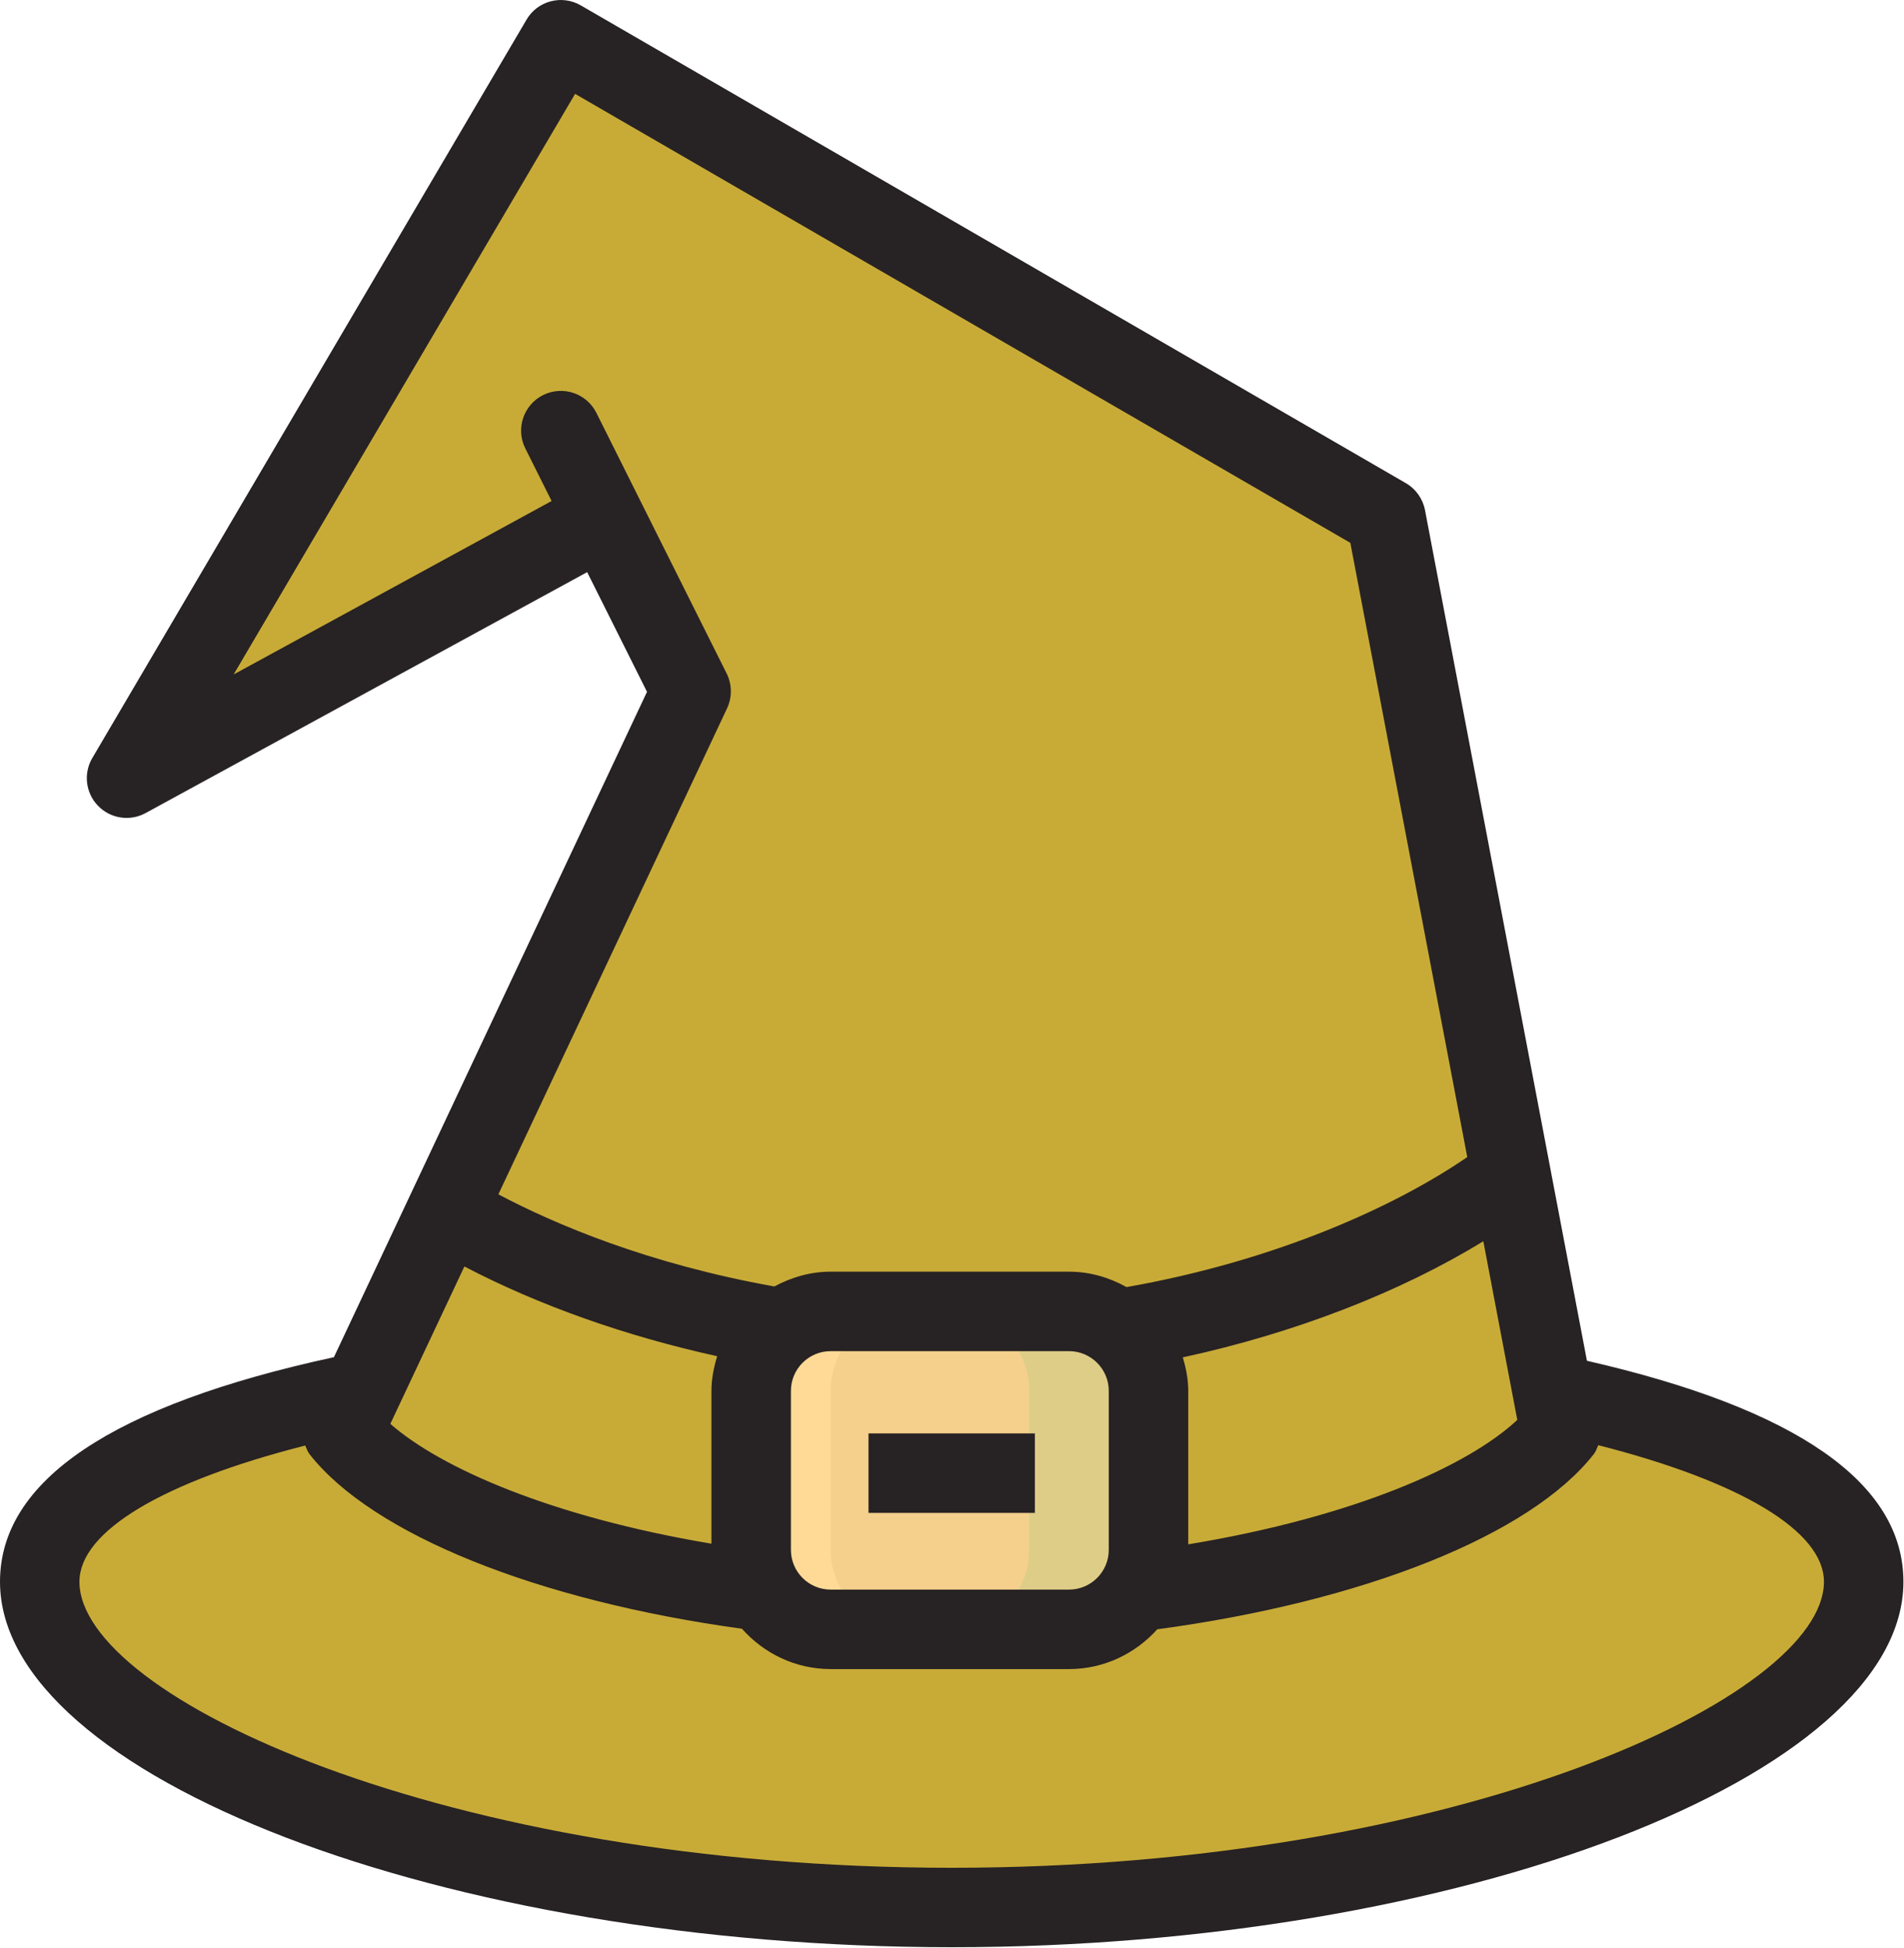
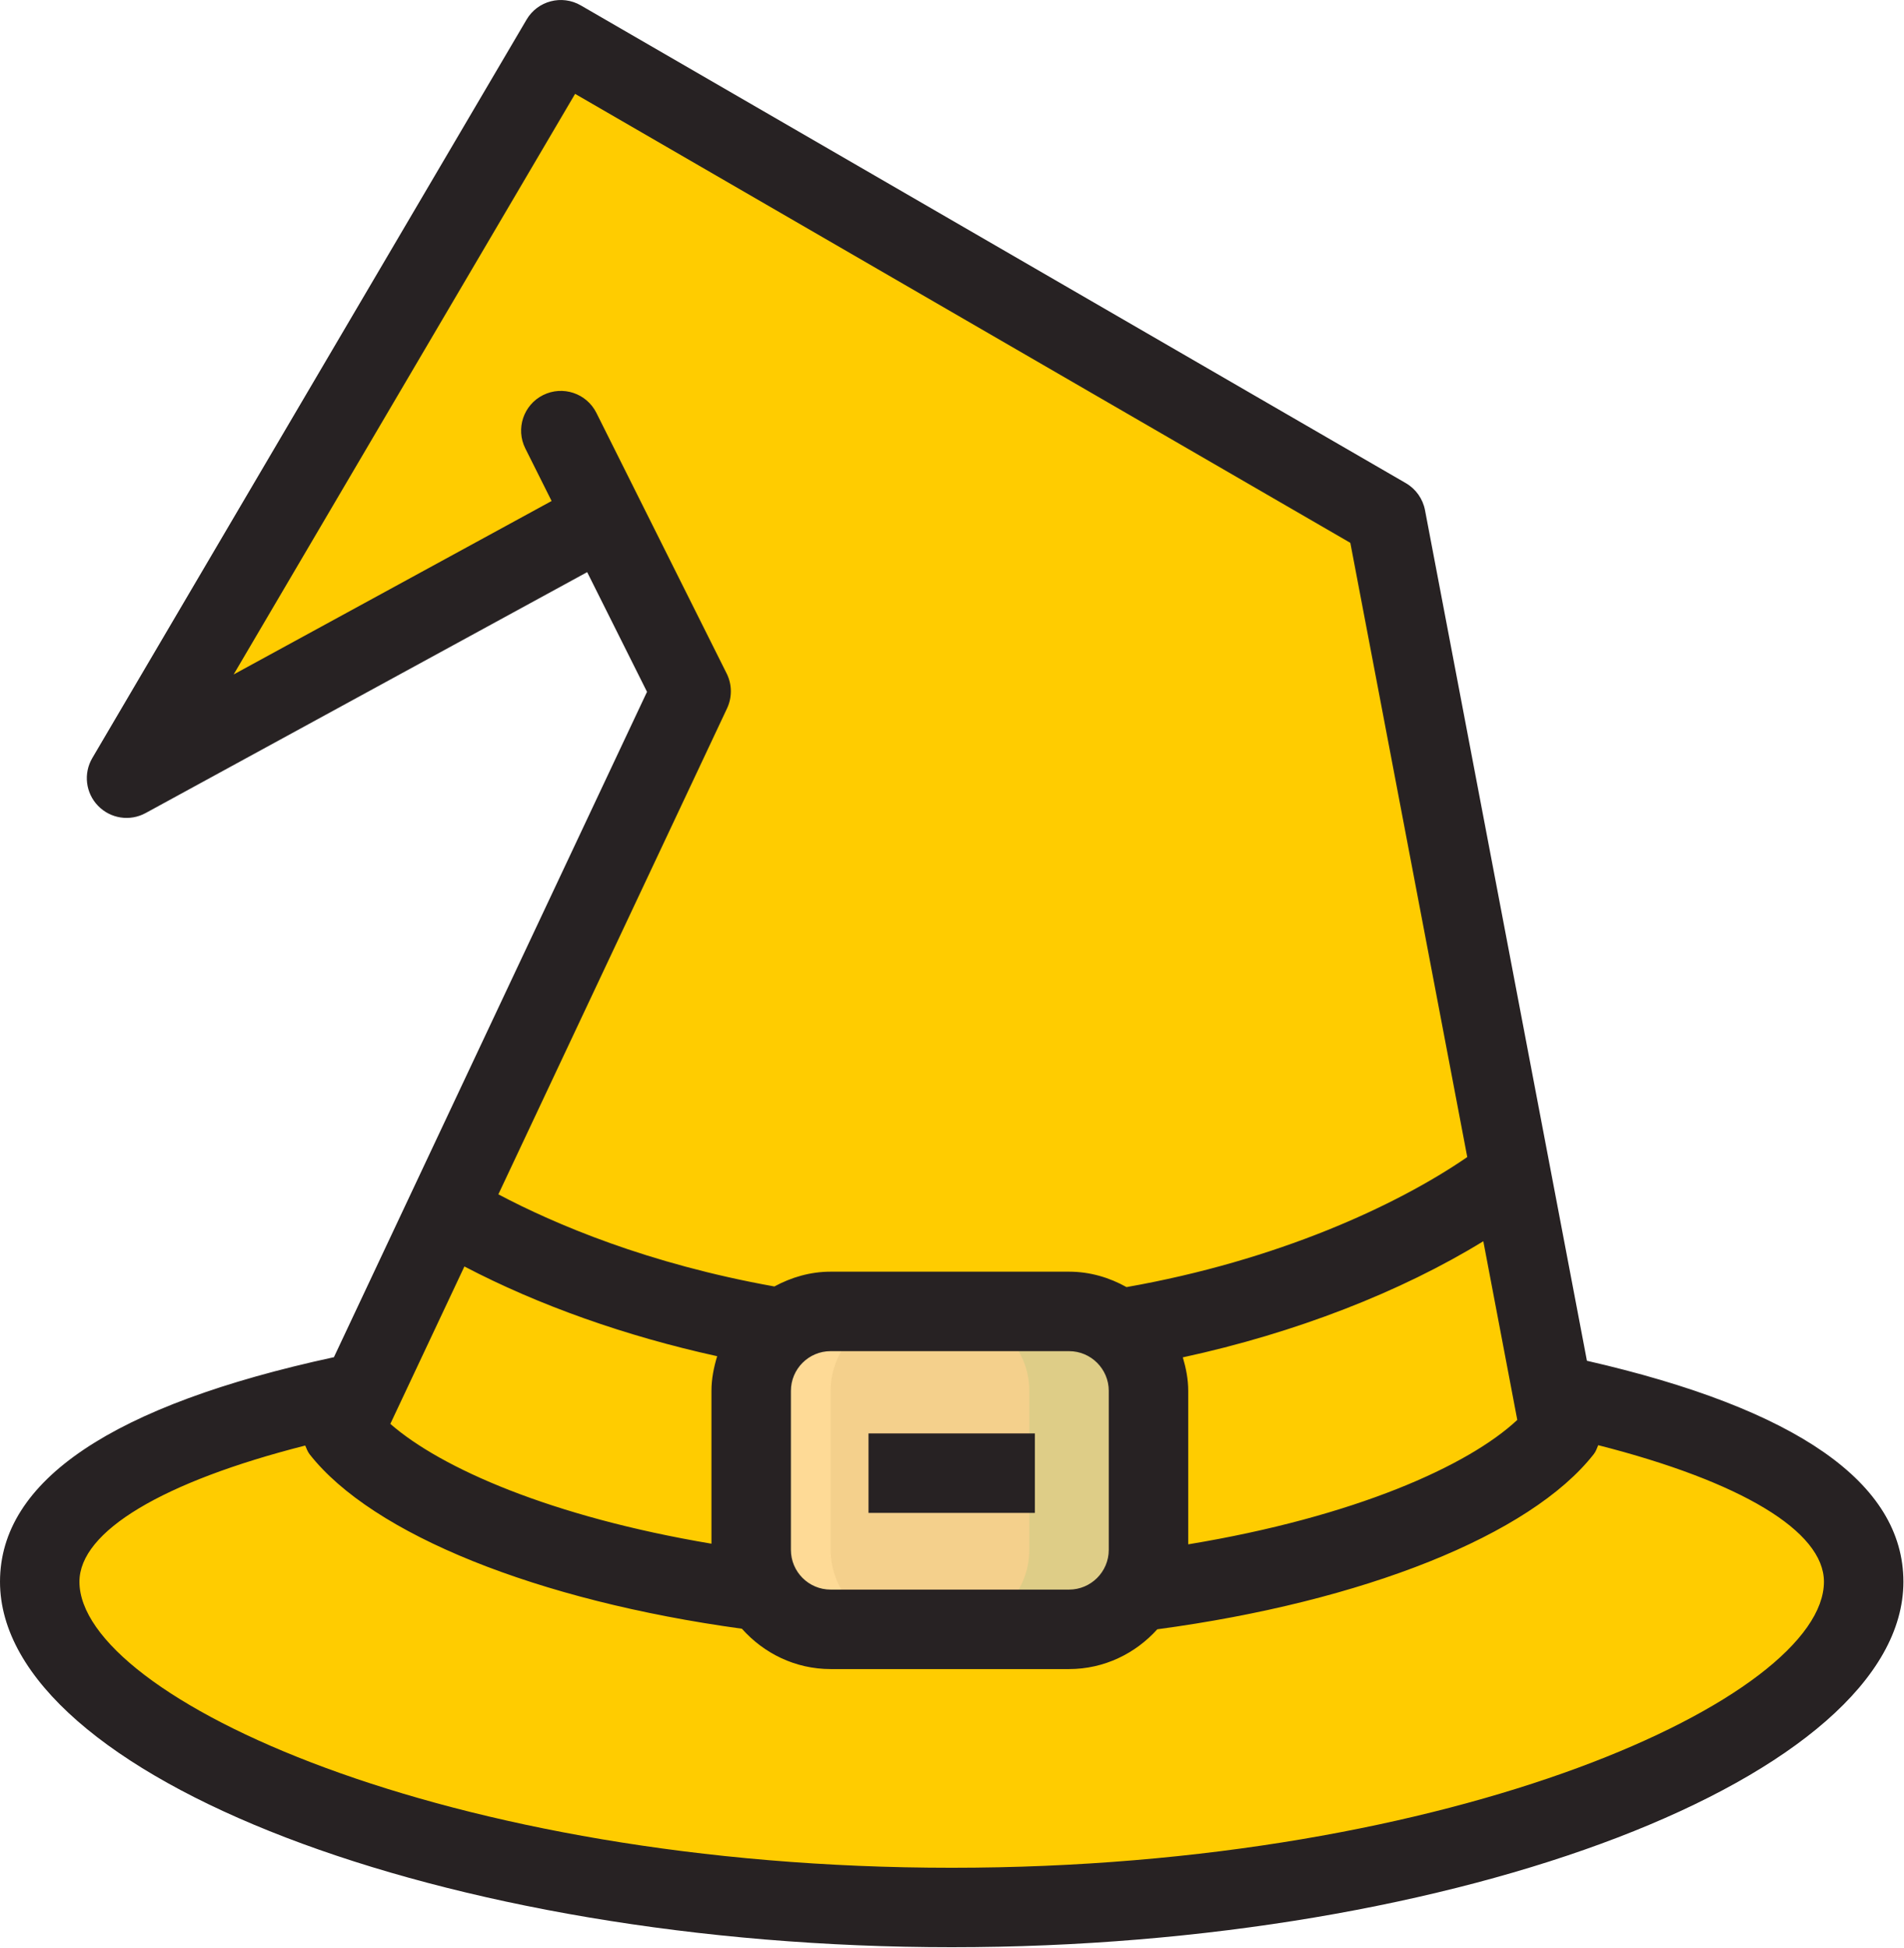
<svg xmlns="http://www.w3.org/2000/svg" version="1.1" id="hat" width="598.825" height="612.484" viewBox="0 0 47.906 48.999" enable-background="new 0 0 64 64" xml:space="preserve">
  <defs id="defs266" />
-   <path fill="#2F3750" d="m 9.029,35.17 c -4.838,1.006 -8.03,2.491 -8.03,4.632 0,3.925 10.277,8.198 22.953,8.198 12.677,0 22.954,-4.273 22.954,-8.198 0,-2.155 -2.927,-3.721 -7.824,-4.727 L 34.883,13.023 14.115,1 3.184,19.582 l 12.024,-6.559 -0.002,-0.003 2.188,4.375 z" id="path233" style="fill:#c8ab37" />
-   <path fill="#262C42" d="m 39.082,35.075 c 4.897,1.006 7.824,2.571 7.824,4.727 0,3.925 -10.277,8.198 -22.954,8.198 -2.076,0 -4.087,-0.116 -6,-0.325 9.767,-1.068 16.954,-4.591 16.954,-7.873 0,-0.335 0,0.198 0,-0.802 3,-1 4,-3 4.176,-3.925 z" id="path235" style="fill:#c8ab37" />
-   <path fill="#424A66" d="m 9.029,35.17 c 0.172,-0.604 8.365,-17.774 8.365,-17.774 l 0.949,0.167 -5.687,20.437 c -0.687,-0.219 -4.031,-1.406 -3.627,-2.83 z" id="path237" style="fill:#c8ab37" />
-   <path fill="#424A66" d="m 6.135,40.804 c 0.23,-1.437 4.438,-2.51 6.584,-2.49 l -2.946,-2.23 c -4.516,0.159 -7.592,1.037 -7.972,3.026 -0.269,1.411 0.81,3.126 2.891,4.85 1.597,0.924 3.689,1.763 6.142,2.441 -3.198,-2.003 -4.946,-4.059 -4.699,-5.597 z" id="path239" style="fill:#c8ab37" />
-   <polygon fill="#262C42" points="21.688,17.125 11.278,26.582 23.303,20.023 23.301,20.021 22.209,17.837 " id="polygon241" style="fill:#c8ab37" transform="translate(-8.094,-7.000257)" />
-   <path fill="#262C42" d="m 38.08,29.811 -3.197,-16.787 -20.768,-12.024 3.279,2.813 12.543,10.781 3.62,17.547 c 1.121,-0.319 3.603,-1.332 4.523,-2.33 z" id="path243" style="fill:#c8ab37" />
-   <path fill="#674172" d="m 28.594,40.063 c 5.239,-0.645 9.333,-2.306 10.73,-4.086 l -1.163,-6.521 c -2.001,1.588 -5.631,3.282 -10.011,3.99" id="path245" style="fill:#c8ab37" />
-   <path fill="#4F3058" d="m 34.906,39 c 3.367,-0.823 3.819,-1.704 4.854,-3.023 l -1.164,-6.521 c -1.512,1.199 -2.33,1.607 -5.079,2.585 l 1.107,5.584 z" id="path247" style="fill:#c8ab37" />
-   <path fill="#674172" d="m 19.211,40.05 c -5.191,-0.653 -9.243,-2.304 -10.632,-4.073 l 2.664,-5.501 c 2.072,1.238 5.029,2.39 8.441,2.951" id="path249" style="fill:#c8ab37" />
-   <path fill="#785083" d="m 11.243,30.476 -1.54,3.18 c -0.395,0.854 -0.646,1.415 -0.674,1.515 -0.404,1.424 2.939,2.611 3.627,2.83 l 1.68,-6.036 c -1.166,-0.457 -2.213,-0.964 -3.093,-1.489 z" id="path251" style="fill:#c8ab37" />
+   <path fill="#2F3750" d="m 9.029,35.17 c -4.838,1.006 -8.03,2.491 -8.03,4.632 0,3.925 10.277,8.198 22.953,8.198 12.677,0 22.954,-4.273 22.954,-8.198 0,-2.155 -2.927,-3.721 -7.824,-4.727 L 34.883,13.023 14.115,1 3.184,19.582 l 12.024,-6.559 -0.002,-0.003 2.188,4.375 z" id="path233" style="fill:#ffcc00" />
+   <path fill="#262C42" d="m 39.082,35.075 c 4.897,1.006 7.824,2.571 7.824,4.727 0,3.925 -10.277,8.198 -22.954,8.198 -2.076,0 -4.087,-0.116 -6,-0.325 9.767,-1.068 16.954,-4.591 16.954,-7.873 0,-0.335 0,0.198 0,-0.802 3,-1 4,-3 4.176,-3.925 z" id="path235" style="fill:#ffcc00" />
+   <path fill="#424A66" d="m 9.029,35.17 c 0.172,-0.604 8.365,-17.774 8.365,-17.774 l 0.949,0.167 -5.687,20.437 c -0.687,-0.219 -4.031,-1.406 -3.627,-2.83 z" id="path237" style="fill:#ffcc00" />
+   <path fill="#424A66" d="m 6.135,40.804 c 0.23,-1.437 4.438,-2.51 6.584,-2.49 l -2.946,-2.23 c -4.516,0.159 -7.592,1.037 -7.972,3.026 -0.269,1.411 0.81,3.126 2.891,4.85 1.597,0.924 3.689,1.763 6.142,2.441 -3.198,-2.003 -4.946,-4.059 -4.699,-5.597 z" id="path239" style="fill:#ffcc00" />
+   <polygon fill="#262C42" points="21.688,17.125 11.278,26.582 23.303,20.023 23.301,20.021 22.209,17.837 " id="polygon241" style="fill:#ffcc00" transform="translate(-8.094,-7.000257)" />
+   <path fill="#262C42" d="m 38.08,29.811 -3.197,-16.787 -20.768,-12.024 3.279,2.813 12.543,10.781 3.62,17.547 c 1.121,-0.319 3.603,-1.332 4.523,-2.33 z" id="path243" style="fill:#ffcc00" />
+   <path fill="#674172" d="m 28.594,40.063 c 5.239,-0.645 9.333,-2.306 10.73,-4.086 l -1.163,-6.521 c -2.001,1.588 -5.631,3.282 -10.011,3.99" id="path245" style="fill:#ffcc00" />
+   <path fill="#4F3058" d="m 34.906,39 c 3.367,-0.823 3.819,-1.704 4.854,-3.023 l -1.164,-6.521 c -1.512,1.199 -2.33,1.607 -5.079,2.585 l 1.107,5.584 z" id="path247" style="fill:#ffcc00" />
+   <path fill="#674172" d="m 19.211,40.05 c -5.191,-0.653 -9.243,-2.304 -10.632,-4.073 l 2.664,-5.501 c 2.072,1.238 5.029,2.39 8.441,2.951" id="path249" style="fill:#ffcc00" />
+   <path fill="#785083" d="m 11.243,30.476 -1.54,3.18 c -0.395,0.854 -0.646,1.415 -0.674,1.515 -0.404,1.424 2.939,2.611 3.627,2.83 l 1.68,-6.036 c -1.166,-0.457 -2.213,-0.964 -3.093,-1.489 z" id="path251" style="fill:#ffcc00" />
  <path fill="#f4d08c" d="m 28.906,39 c 0,1.104 -0.896,2 -2,2 h -6 c -1.104,0 -2,-0.896 -2,-2 v -4 c 0,-1.104 0.896,-2 2,-2 h 6 c 1.104,0 2,0.896 2,2 z" id="path253" />
  <path fill="#feda96" d="m 20.906,39 v -4 c 0,-1.104 0.896,-2 2,-2 h -2 c -1.104,0 -2,0.896 -2,2 v 4 c 0,1.104 0.896,2 2,2 h 2 c -1.104,0 -2,-0.896 -2,-2 z" id="path255" />
  <path fill="#D7AF75" d="m 26.906,33 h -3 c 1.104,0 2,0.896 2,2 v 4 c 0,1.104 -0.896,2 -2,2 h 3 c 1.104,0 2,-0.896 2,-2 v -4 c 0,-1.104 -0.896,-2 -2,-2 z" id="path257" style="fill:#decd87" />
  <path fill="#272223" d="m 39.941,34.242 -4.076,-21.406 c -0.055,-0.285 -0.23,-0.532 -0.481,-0.678 L 14.616,0.135 c -0.474,-0.275 -1.085,-0.116 -1.363,0.358 L 2.323,19.075 c -0.228,0.388 -0.169,0.879 0.144,1.202 0.313,0.323 0.802,0.398 1.197,0.183 l 11.114,-6.063 1.506,3.012 -7.88,16.743 c -5.572,1.205 -8.404,3.104 -8.404,5.649 0,4.9 11.193,9.198 23.953,9.198 12.76,0.001 23.953,-4.297 23.953,-9.197 0,-2.484 -2.682,-4.351 -7.965,-5.56 z m -30.117,1.588 1.864,-3.961 c 1.871,0.979 4.064,1.754 6.362,2.258 -0.084,0.277 -0.144,0.567 -0.144,0.873 v 3.845 c -4.025,-0.677 -6.806,-1.899 -8.082,-3.015 z m 10.082,3.17 v -4 c 0,-0.552 0.448,-1 1,-1 h 6 c 0.552,0 1,0.448 1,1 v 4 c 0,0.552 -0.448,1 -1,1 h -6 c -0.552,0 -1,-0.448 -1,-1 z m 9.864,-4.844 c 2.83,-0.612 5.489,-1.648 7.563,-2.922 l 0.855,4.496 c -1.232,1.154 -4.087,2.438 -8.282,3.131 v -3.861 c 0,-0.295 -0.056,-0.574 -0.136,-0.844 z m -11.481,-17.208 -3.279,-6.559 C 14.762,9.895 14.163,9.695 13.668,9.942 13.174,10.189 12.974,10.79 13.221,11.284 l 0.662,1.323 -8.003,4.365 8.594,-14.61 19.512,11.298 2.943,15.456 c -1.79,1.23 -4.795,2.606 -8.576,3.272 -0.43,-0.24 -0.92,-0.388 -1.447,-0.388 h -6 c -0.515,0 -0.992,0.143 -1.416,0.372 -3.178,-0.568 -5.523,-1.565 -6.947,-2.318 l 5.757,-12.232 c 0.129,-0.278 0.126,-0.599 -0.011,-0.874 z m 5.663,30.052 c -12.735,0 -21.953,-4.3 -21.953,-7.198 0,-1.267 2.098,-2.516 5.683,-3.427 0.033,0.074 0.058,0.151 0.11,0.219 1.583,2.018 5.733,3.685 10.881,4.391 0.55,0.618 1.342,1.015 2.233,1.015 h 6 c 0.884,0 1.672,-0.392 2.221,-1.001 5.198,-0.698 9.388,-2.37 10.984,-4.405 0.055,-0.069 0.081,-0.149 0.114,-0.228 3.586,0.913 5.681,2.163 5.681,3.436 0,2.898 -9.219,7.198 -21.954,7.198 z" id="path259" />
  <rect x="21.859" y="36.07" fill="#272223" width="4.187" height="2" id="rect261" />
</svg>
